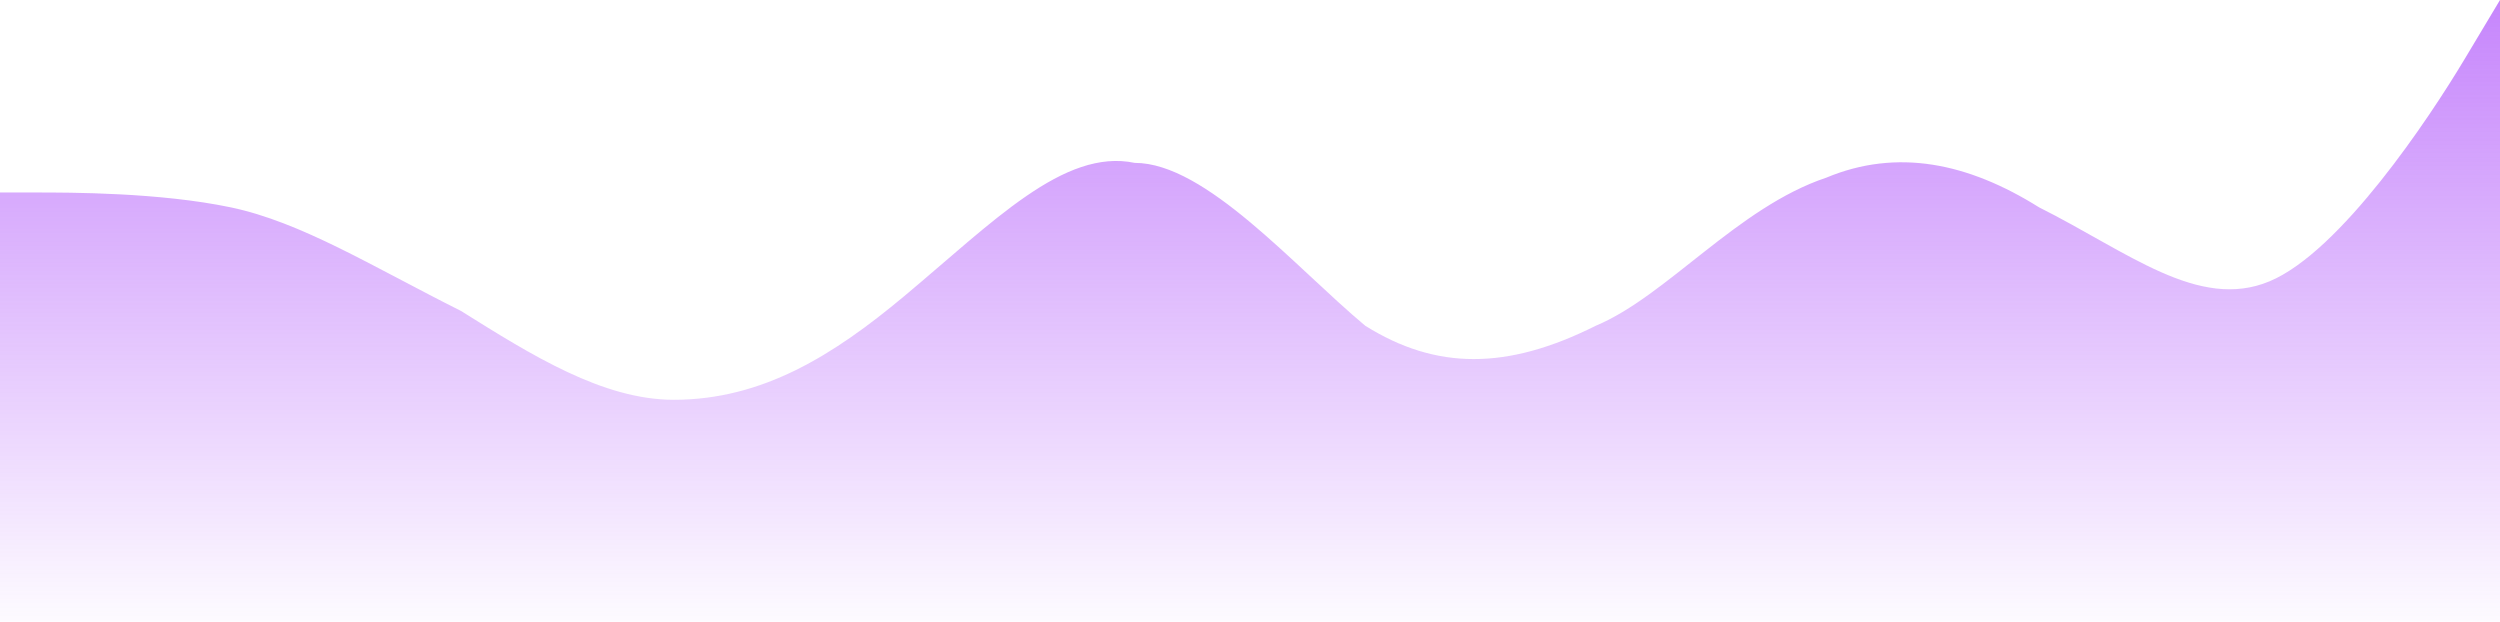
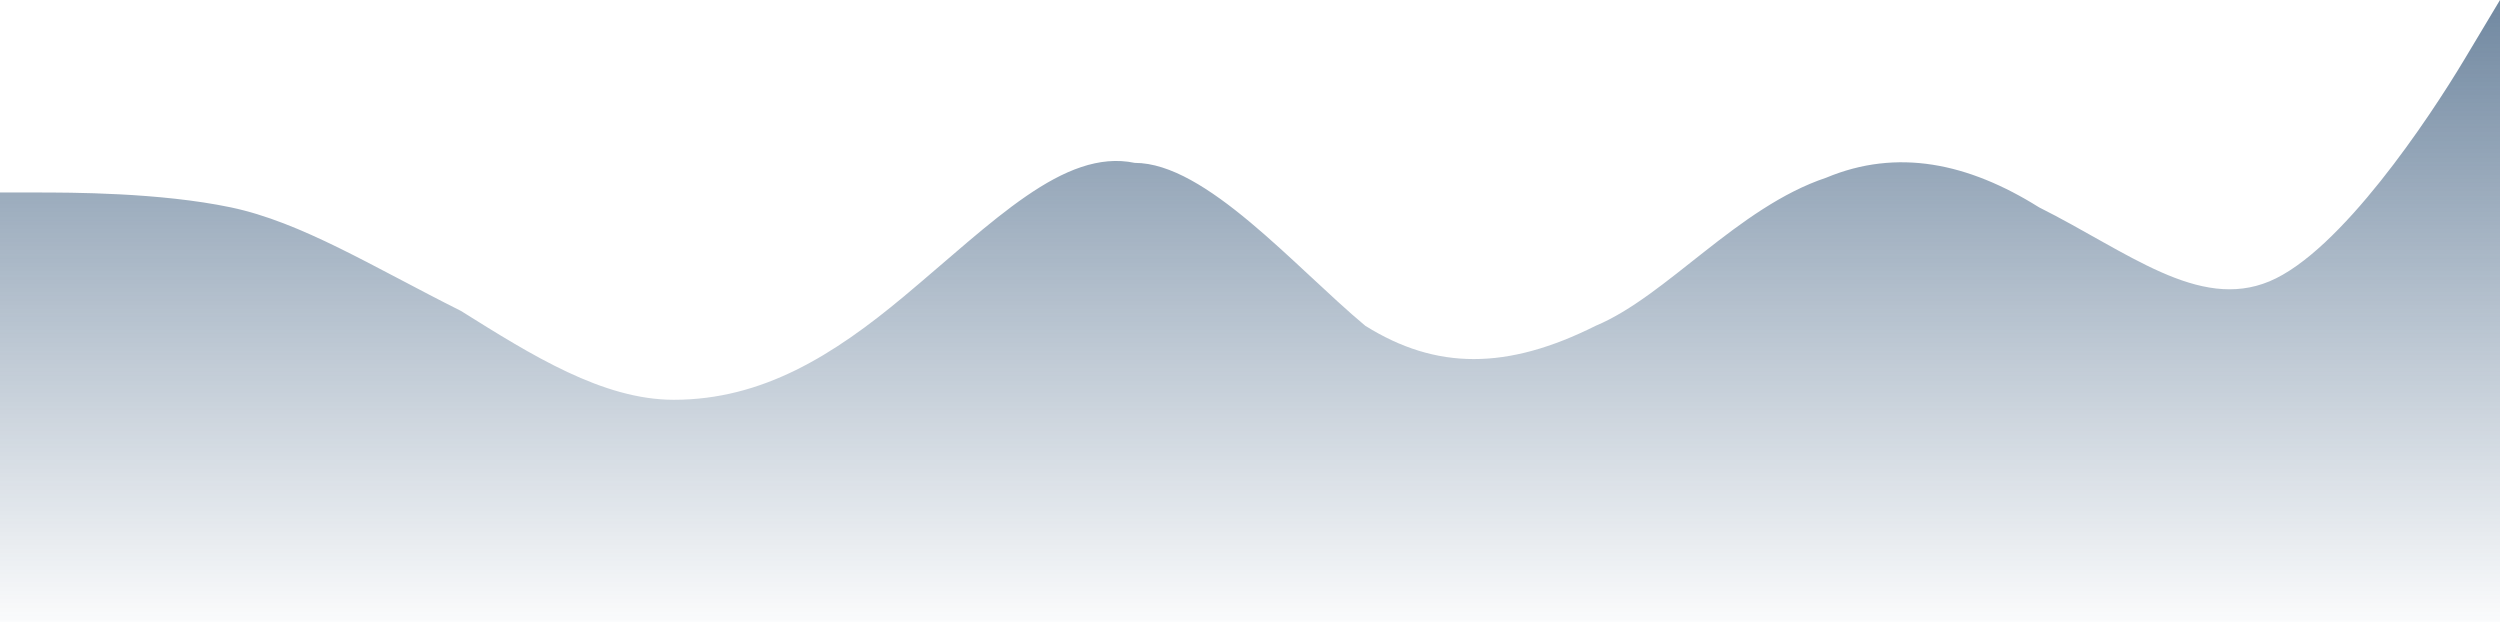
<svg xmlns="http://www.w3.org/2000/svg" width="201" height="50" viewBox="0 0 201 50" fill="none">
  <path fill-rule="evenodd" clip-rule="evenodd" d="M0 15.476H2.851C5.702 15.476 12.83 15.476 18.532 16.667C24.234 17.857 29.936 21.429 37.064 25C42.766 28.571 48.468 32.143 54.17 32.143C61.298 32.143 67 28.571 72.702 23.809C79.83 17.857 85.532 11.905 91.234 13.095C96.936 13.095 104.064 21.429 109.766 26.191C115.468 29.762 121.17 29.762 128.298 26.191C134 23.809 139.702 16.667 146.83 14.286C152.532 11.905 158.234 13.095 163.936 16.667C171.064 20.238 176.766 25 182.468 22.619C188.17 20.238 195.298 9.524 198.149 4.762L201 0V50H198.149C195.298 50 188.17 50 182.468 50C176.766 50 171.064 50 163.936 50C158.234 50 152.532 50 146.83 50C139.702 50 134 50 128.298 50C121.17 50 115.468 50 109.766 50C104.064 50 96.936 50 91.234 50C85.532 50 79.83 50 72.702 50C67 50 61.298 50 54.17 50C48.468 50 42.766 50 37.064 50C29.936 50 24.234 50 18.532 50C12.83 50 5.702 50 2.851 50H0V15.476Z" fill="url(#paint0_linear_203_1007)" />
  <defs>
    <linearGradient id="paint0_linear_203_1007" x1="100.5" y1="0" x2="100.5" y2="50" gradientUnits="userSpaceOnUse">
-       <stop stop-color="#A034FA" stop-opacity="0.6" />
-       <stop offset="1" stop-color="#A034FA" stop-opacity="0.02" />
+       <stop stop-color=" #123962" stop-opacity="0.6" />
+       <stop offset="1" stop-color=" #123962" stop-opacity="0.02" />
    </linearGradient>
  </defs>
</svg>
